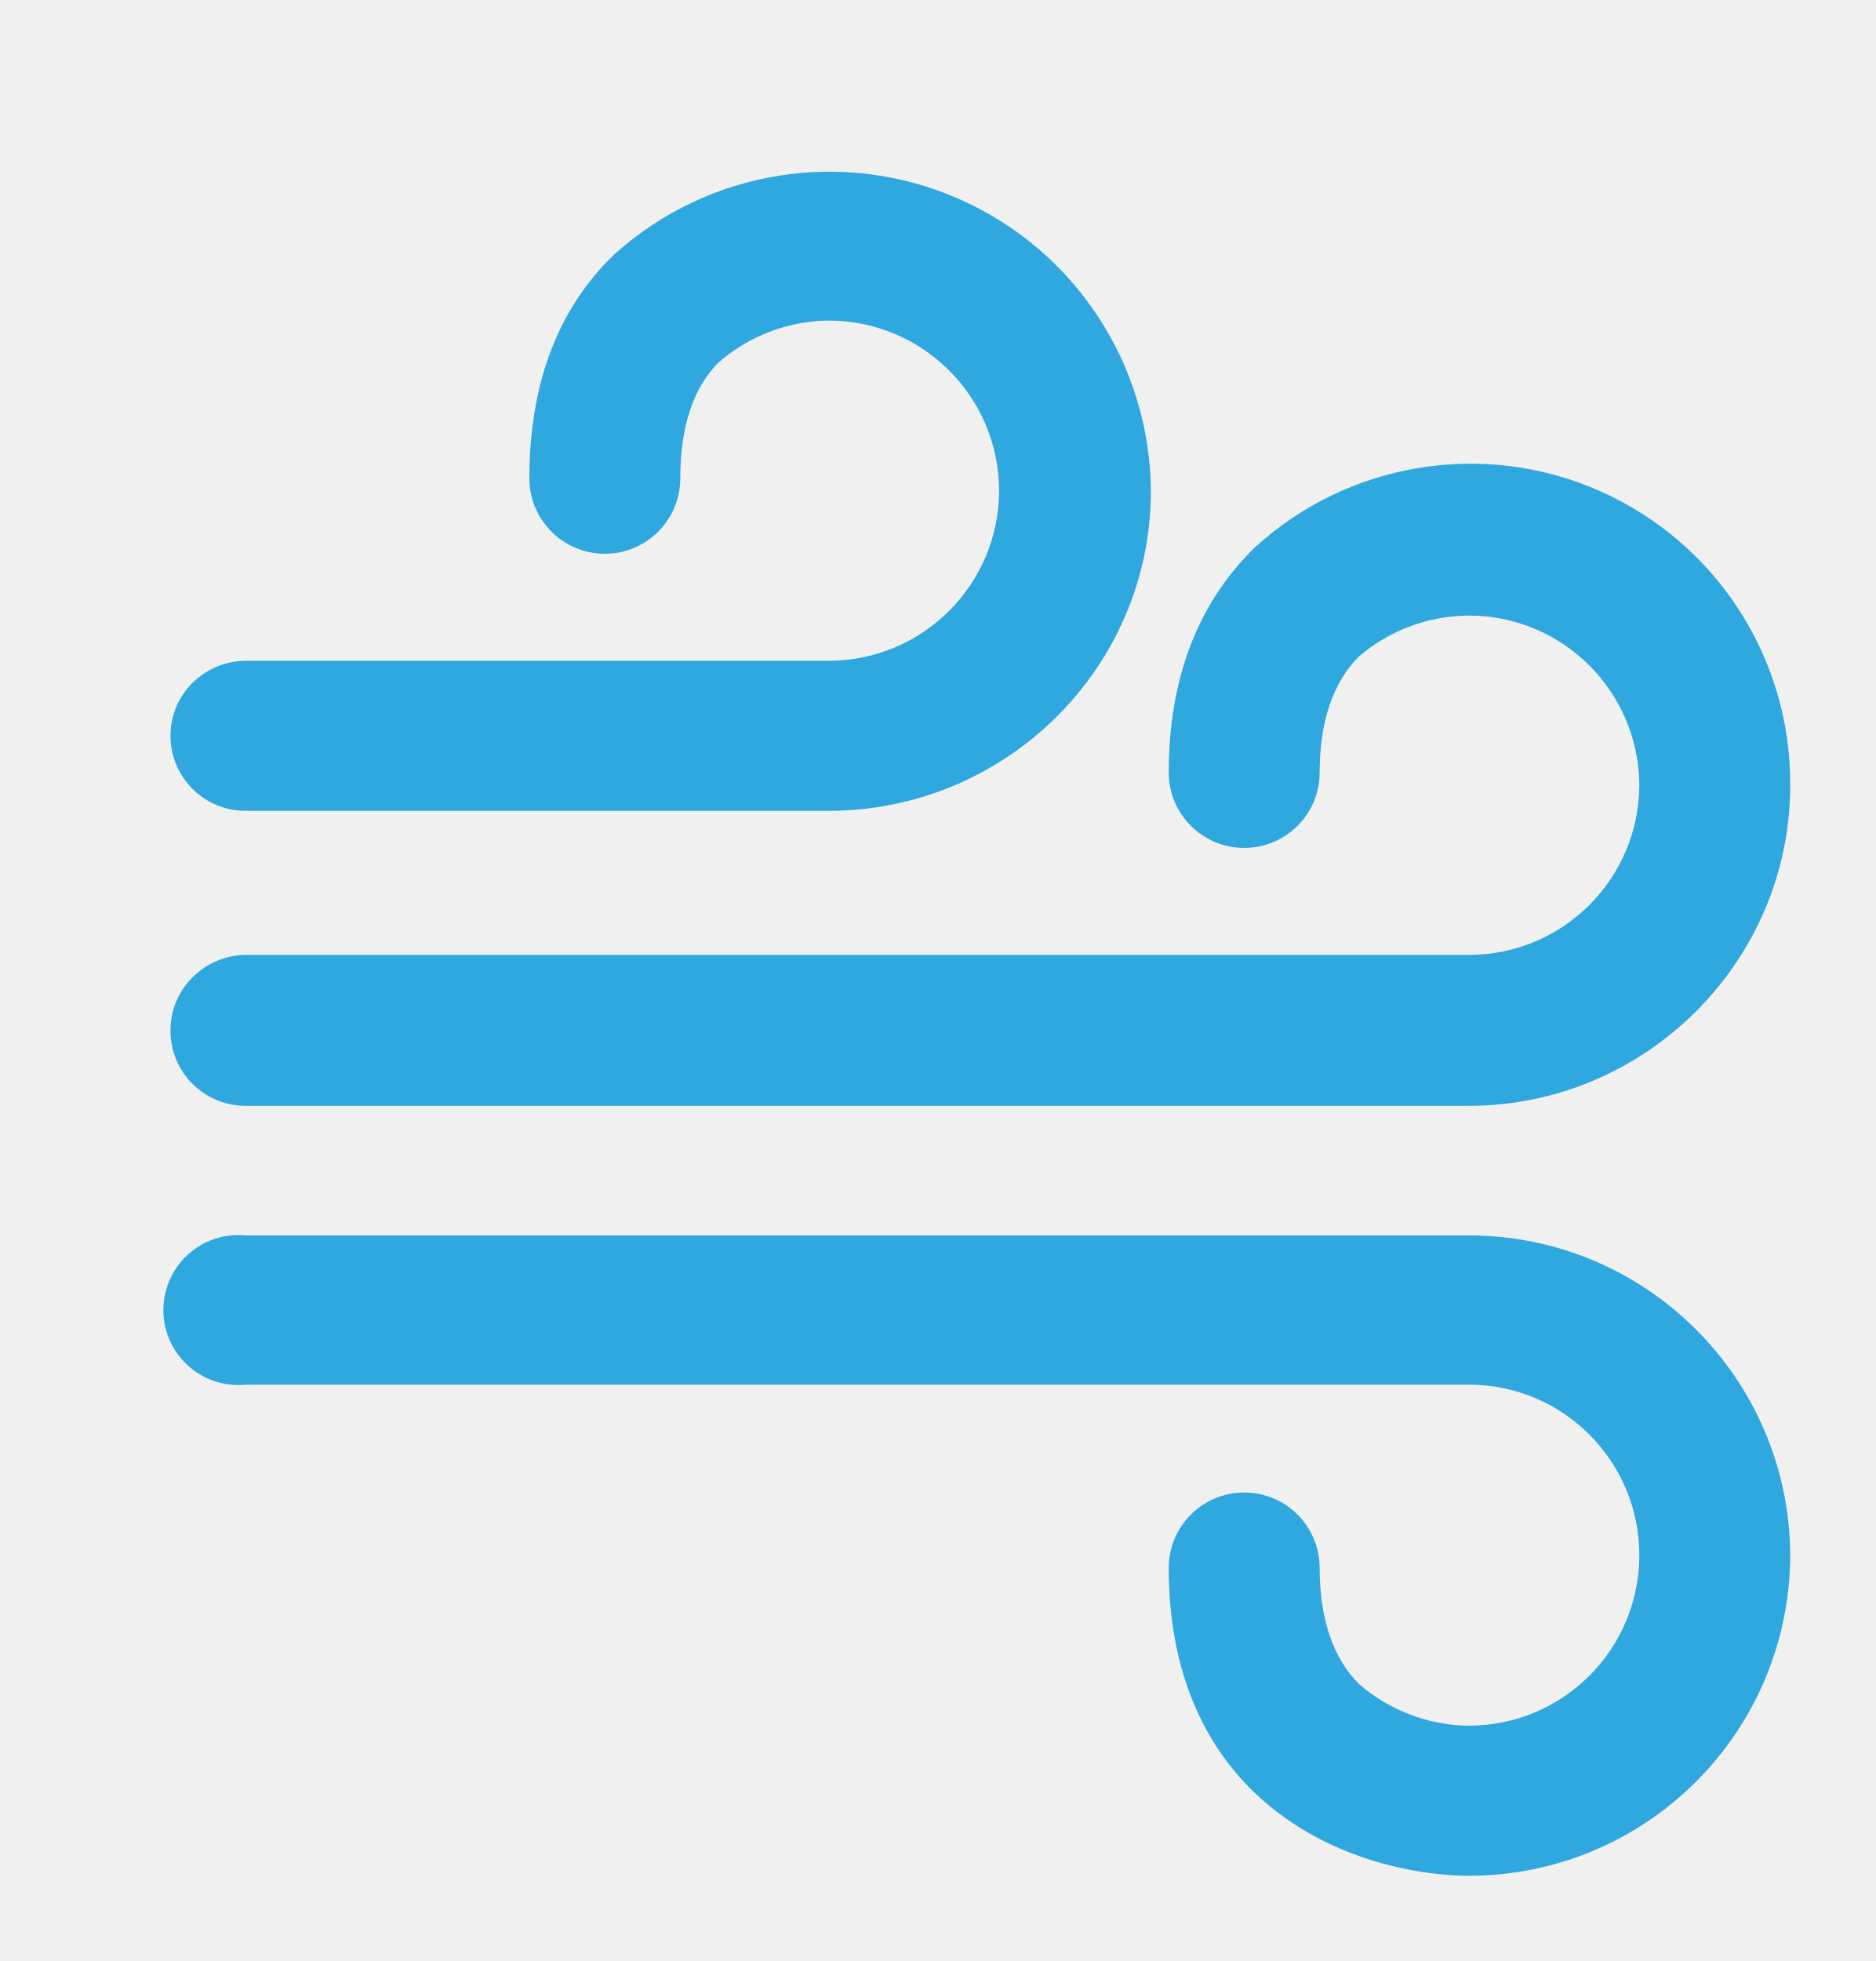
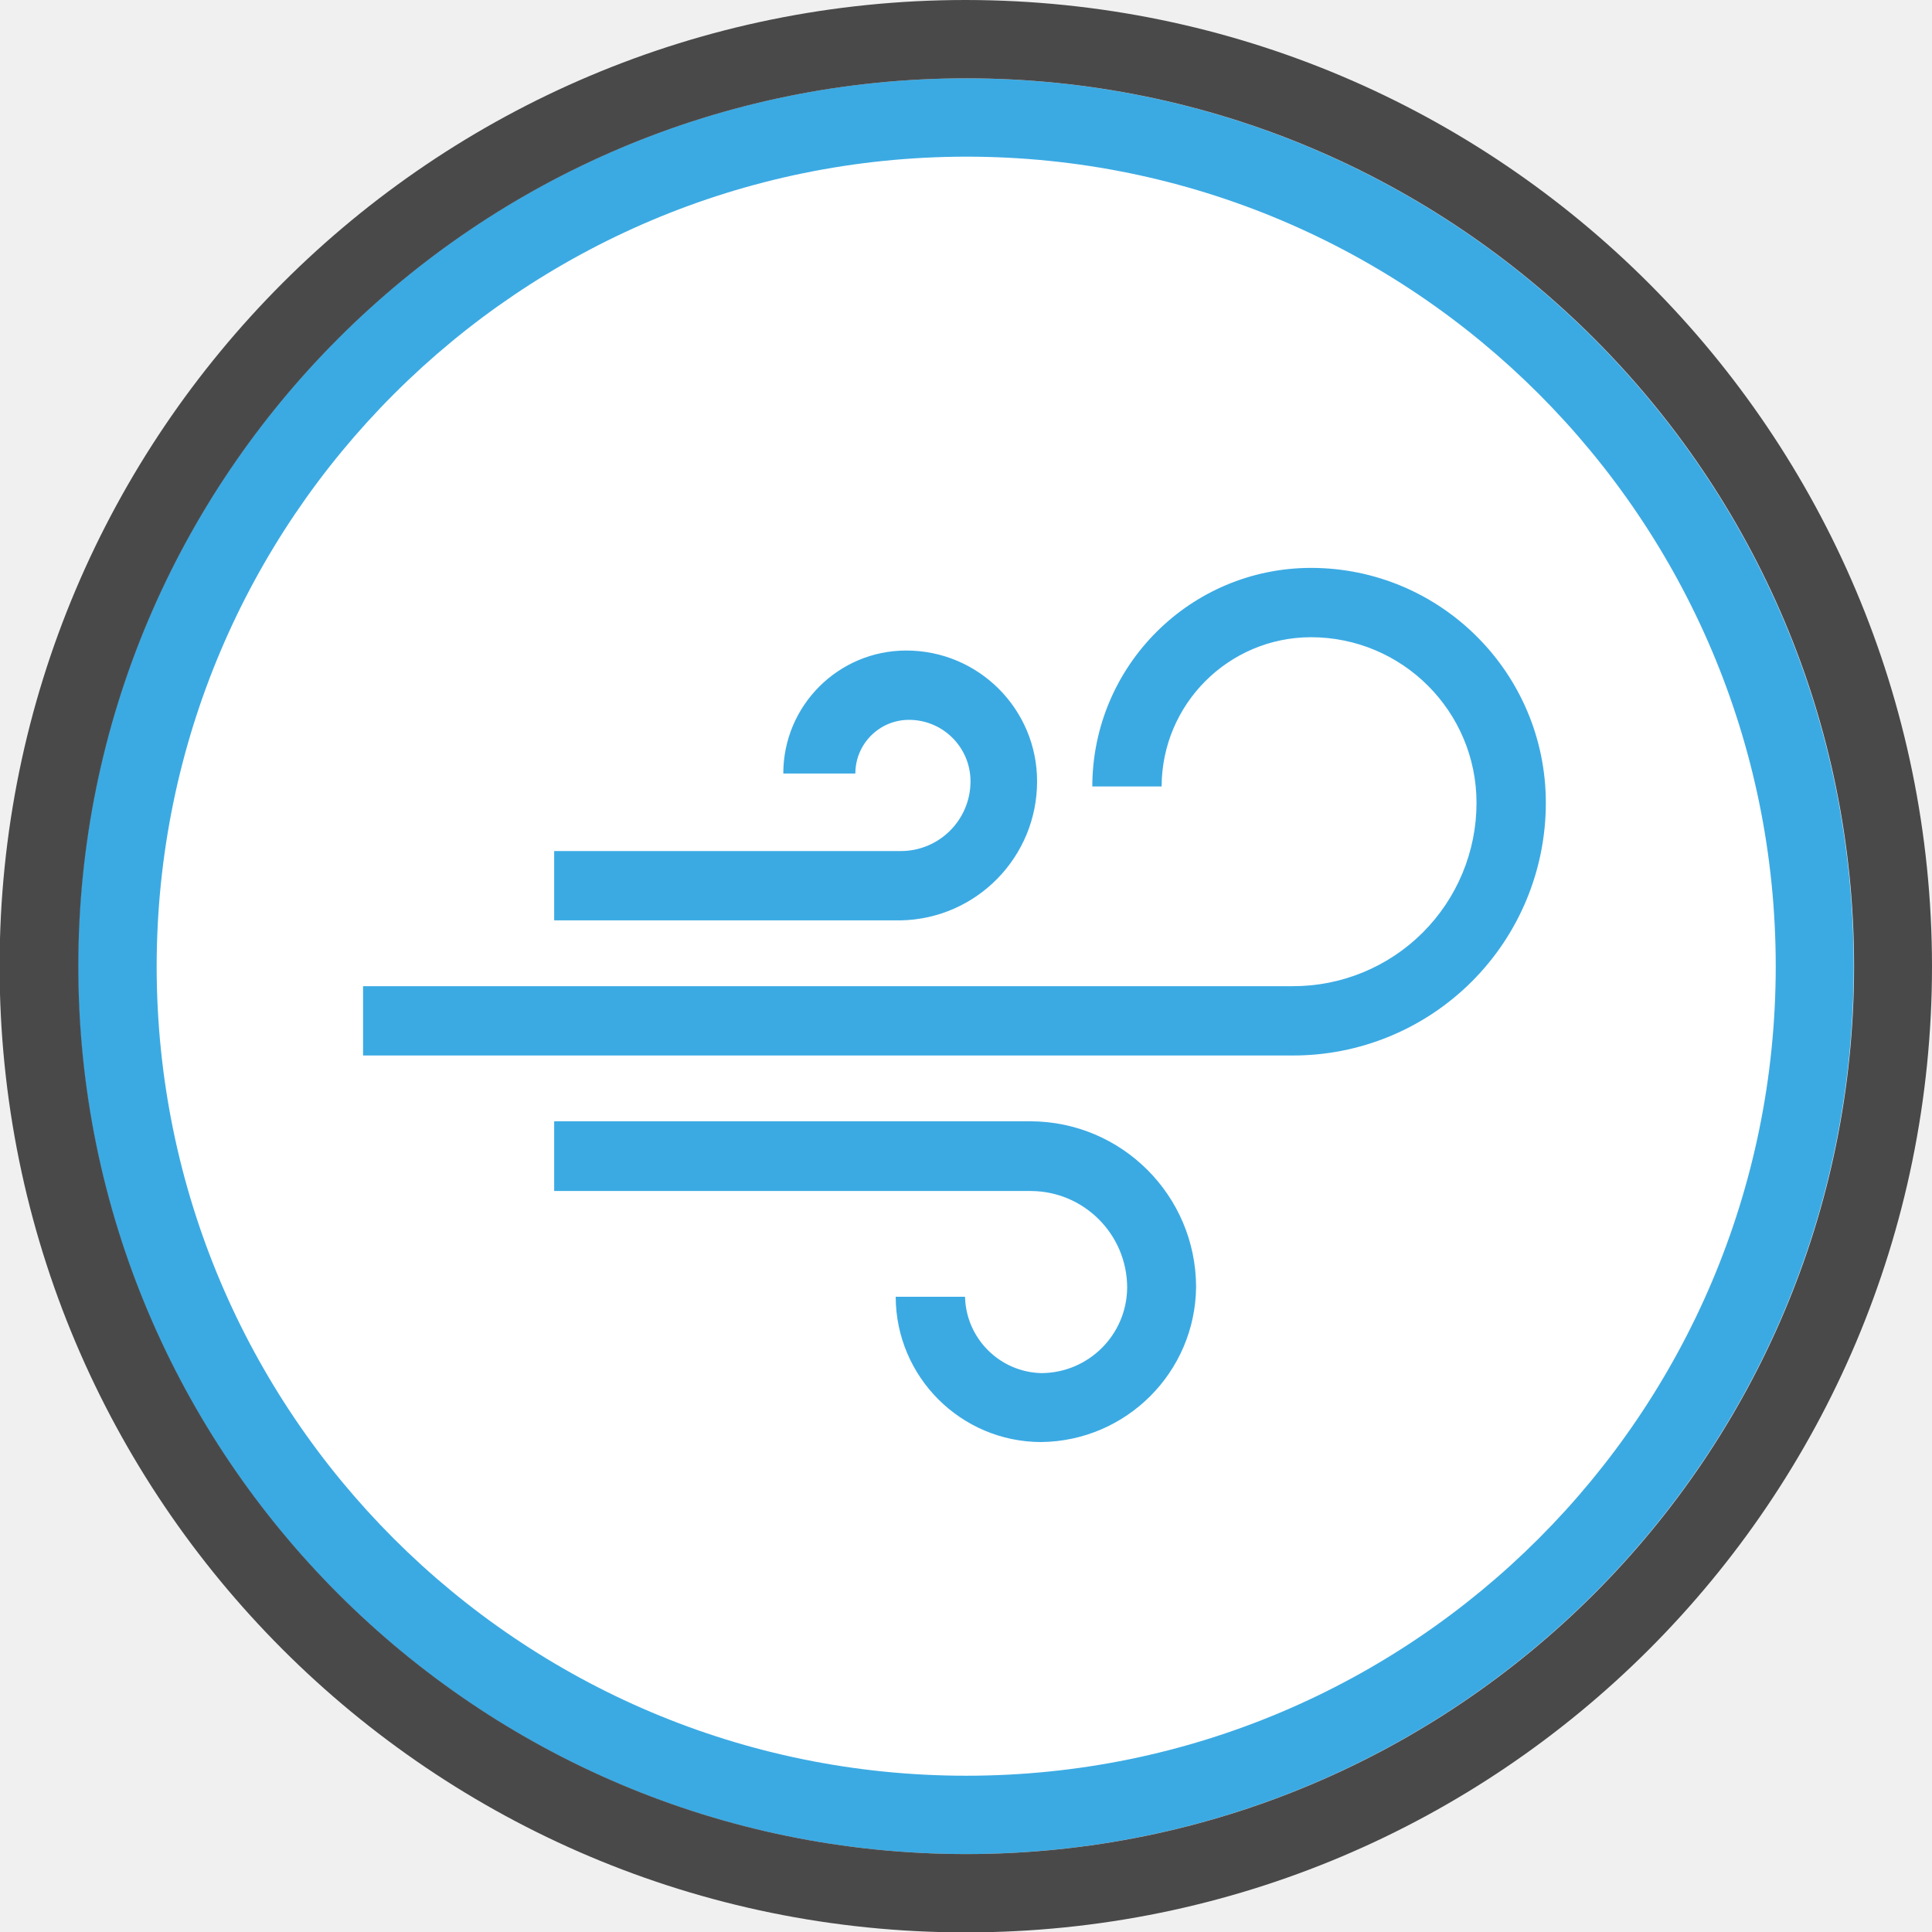
- <svg xmlns="http://www.w3.org/2000/svg" xmlns:xlink="http://www.w3.org/1999/xlink" width="22" height="23" viewBox="0 0 22 23" version="1.1" id="svg9">
-   <defs id="defs3">
-     <path id="a" d="M673 1837.08c0-.48.4-.88.89-.88h14.34a2 2 0 0 0 2-2 2 2 0 0 0-2-1.98h-.02a2 2 0 0 0-1.27.48c-.3.3-.46.76-.46 1.36a.88.88 0 0 1-1.77 0c0-1.1.34-1.98 1-2.63a3.75 3.75 0 0 1 6.29 2.78c0 2.07-1.7 3.76-3.77 3.76h-14.34a.88.88 0 0 1-.89-.89zm0-3.45c0-.49.4-.88.89-.88h6.83a2 2 0 0 0 2-2 2 2 0 0 0-2-1.99h-.02a2 2 0 0 0-1.27.49c-.3.3-.45.76-.45 1.36a.88.88 0 0 1-1.77 0c0-1.1.33-1.99 1-2.63a3.77 3.77 0 0 1 6.29 2.78c0 2.07-1.7 3.75-3.78 3.75h-6.83a.88.88 0 0 1-.89-.88zm19 9.61a3.77 3.77 0 0 1-3.76 3.76h-.03c-.28 0-1.54-.06-2.5-.98-.66-.64-1-1.53-1-2.63a.88.88 0 0 1 1.77 0c0 .6.16 1.06.46 1.36a2 2 0 0 0 1.27.49h.02a2 2 0 0 0 2-2 2 2 0 0 0-2-2h-14.34a.88.88 0 1 1 0-1.75h14.34a3.77 3.77 0 0 1 3.77 3.75z" />
+ <svg xmlns="http://www.w3.org/2000/svg" viewBox="0 0 49.33 49.33">
+   <defs>
+     <style>.cls-1{fill:#fff;}.cls-2{fill:#3baae3;}.cls-3{fill:#4a494a;}</style>
  </defs>
-   <g transform="translate(-671 -1825)" id="g7">
-     <use fill="#2fa7df" xlink:href="#a" id="use5" />
+   <g id="Слой_2" data-name="Слой 2">
+     <g id="Слой_1-2" data-name="Слой 1">
+       <path class="cls-1" d="M24.67,46.33A21.67,21.67,0,1,1,46.33,24.67,21.69,21.69,0,0,1,24.67,46.33Z" />
+       <path class="cls-2" d="M24.67,4A20.67,20.67,0,1,1,4,24.67,20.69,20.69,0,0,1,24.67,4m0-2A22.67,22.67,0,1,0,47.33,24.67,22.67,22.67,0,0,0,24.67,2Z" />
+       <path class="cls-3" d="M24.67,2A22.67,22.67,0,1,1,2,24.67,22.67,22.67,0,0,1,24.67,2m0-2A24.67,24.67,0,1,0,49.33,24.67,24.69,24.69,0,0,0,24.67,0Z" />
+       <path class="cls-2" d="M26.58,36.82a3.72,3.72,0,0,1-3.71-3.71h1.77a2,2,0,0,0,1.95,1.95,2.2,2.2,0,0,0,2.19-2.19,2.47,2.47,0,0,0-2.46-2.46H14.15V28.63H26.31a4.24,4.24,0,0,1,4.23,4.23A4,4,0,0,1,26.58,36.82Z" />
+       <path class="cls-2" d="M33,26.95H9.27V25.18H33A4.68,4.68,0,0,0,37.7,20.5a4.23,4.23,0,0,0-4.23-4.23,3.82,3.82,0,0,0-3.81,3.81H27.89a5.59,5.59,0,0,1,5.58-5.58,6,6,0,0,1,6,6A6.45,6.45,0,0,1,33,26.95Z" />
+       <path class="cls-2" d="M23,23.5H14.15V21.73H23a1.78,1.78,0,0,0,1.78-1.78,1.57,1.57,0,0,0-1.57-1.57,1.37,1.37,0,0,0-1.37,1.37H20a3.14,3.14,0,0,1,3.14-3.14,3.34,3.34,0,0,1,3.34,3.34A3.55,3.55,0,0,1,23,23.5Z" />
+     </g>
  </g>
</svg>
